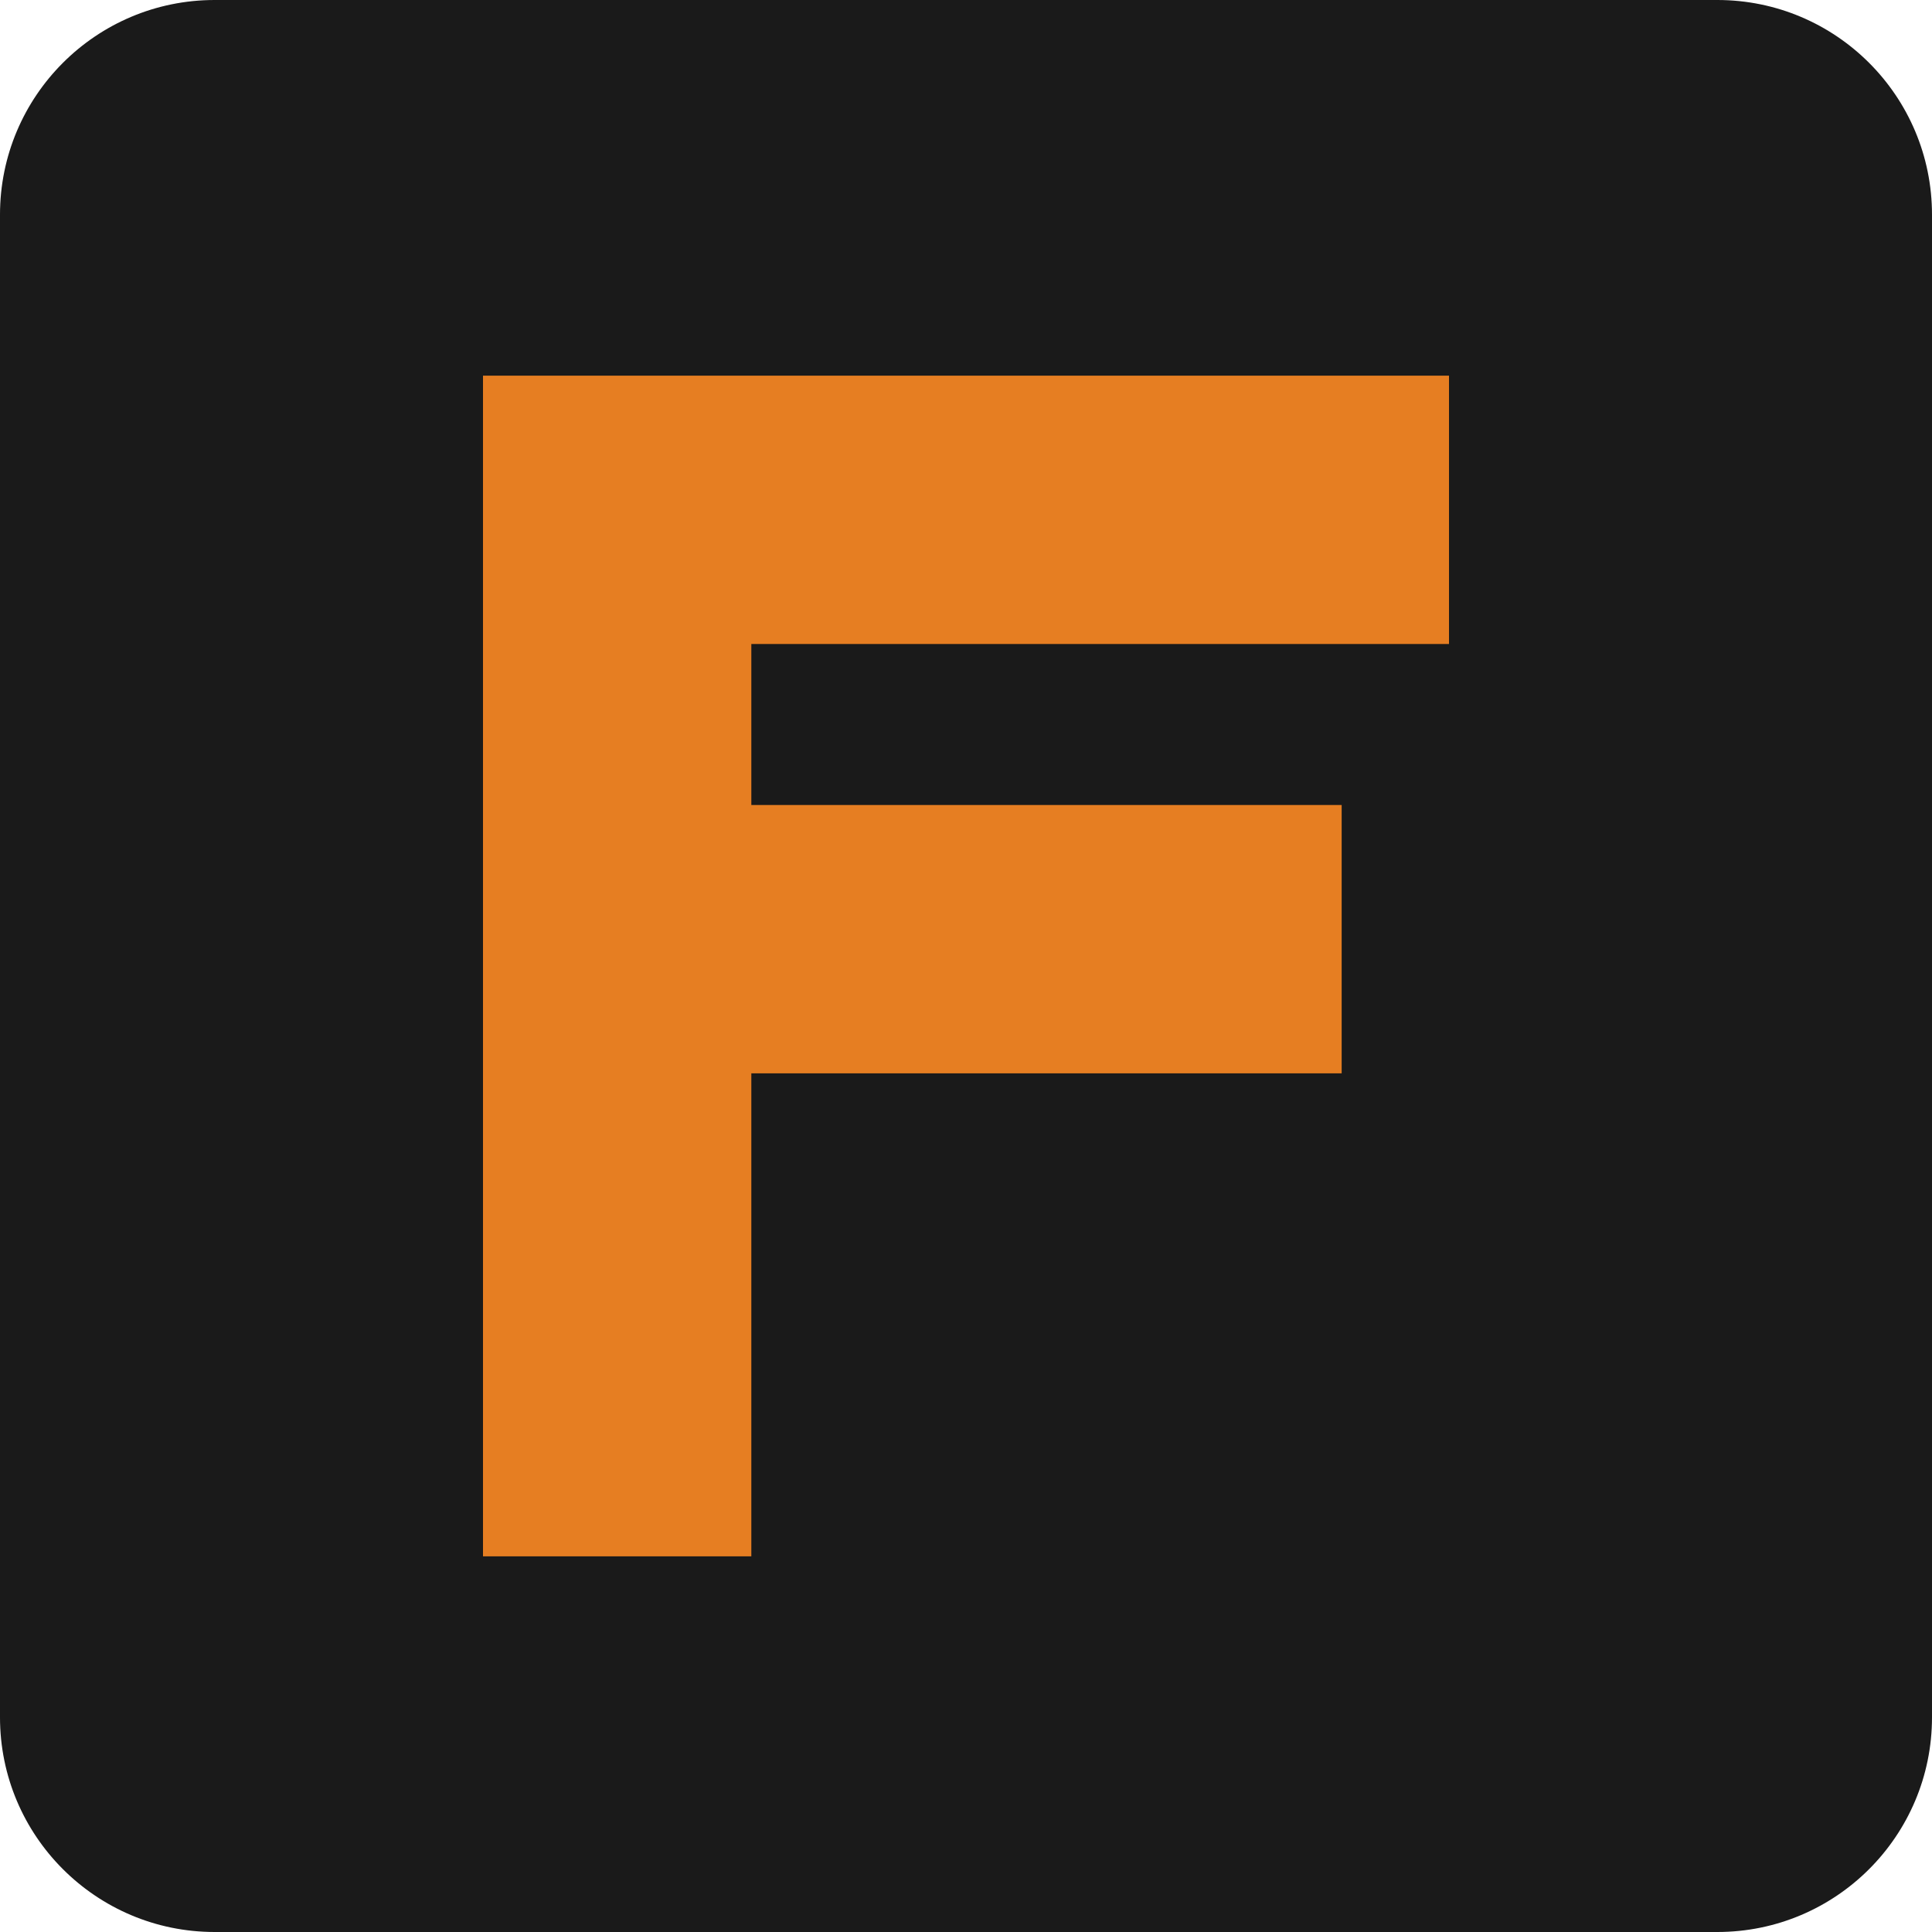
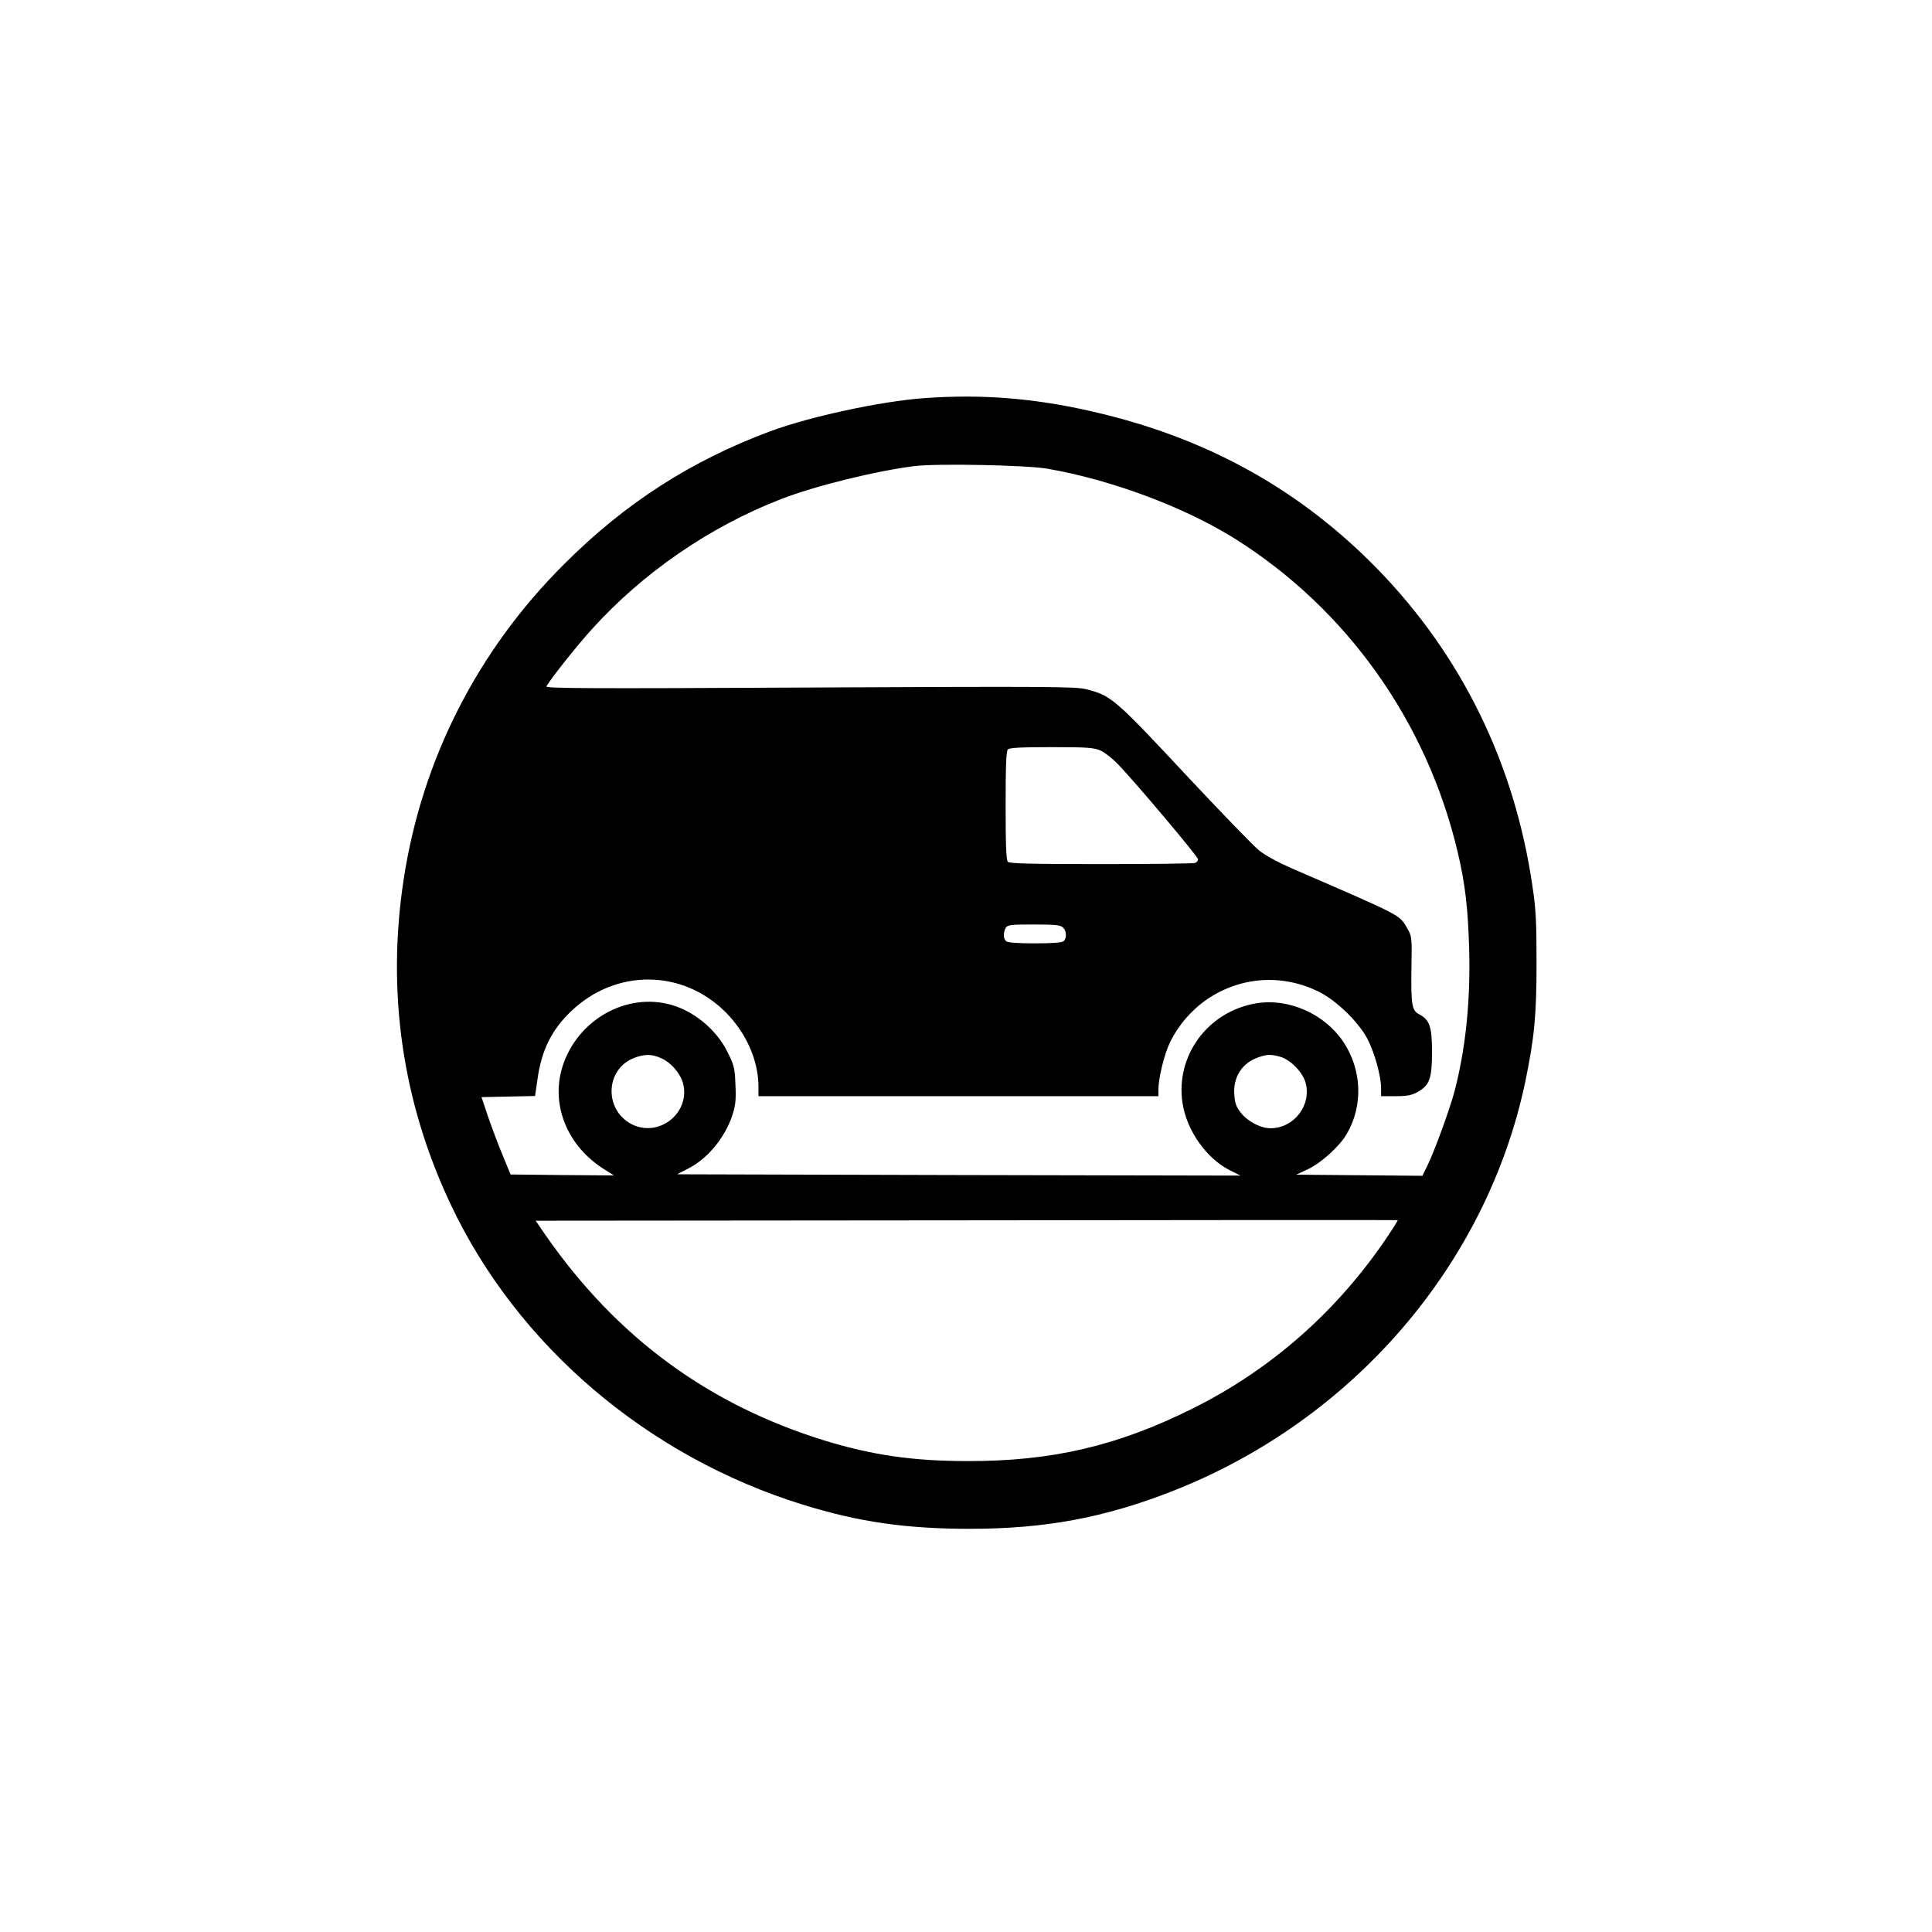
- <svg xmlns="http://www.w3.org/2000/svg" viewBox="0 0 180 180" width="180" height="180">
-   <rect width="180" height="180" rx="20" fill="#1a1a1a" />
-   <path d="M45 35 L135 35 L135 60 L70 60 L70 75 L125 75 L125 100 L70 100 L70 145 L45 145 Z" fill="#E67E22" />
+ <svg xmlns="http://www.w3.org/2000/svg" version="1.0" width="1024pt" height="1024pt" viewBox="0 0 1024 1024" preserveAspectRatio="xMidYMid meet">
+   <g transform="translate(0,1024) scale(0.1,-0.1)" fill="#000000" stroke="none">
+     <path d="M4900 8130 c-233 -17 -607 -98 -818 -176 -421 -157 -769 -381 -1092 -704 -459 -457 -753 -1035 -850 -1668 -92 -598 -8 -1182 248 -1724 353 -749 1042 -1337 1867 -1593 297 -92 547 -128 885 -128 400 0 715 59 1075 200 955 375 1664 1198 1869 2168 48 232 60 351 60 630 0 217 -3 285 -22 410 -95 649 -375 1221 -821 1679 -400 410 -877 680 -1453 821 -333 82 -624 108 -948 85z m650 -374 c341 -59 726 -203 995 -371 592 -372 1016 -967 1180 -1657 41 -172 56 -303 62 -525 7 -271 -19 -523 -78 -748 -24 -92 -110 -328 -146 -398 l-24 -49 -334 3 -335 3 60 28 c69 31 169 121 207 186 89 151 82 341 -17 490 -100 149 -290 233 -463 204 -254 -43 -426 -275 -390 -525 21 -147 127 -298 254 -361 l54 -27 -1492 3 c-821 2 -1493 4 -1493 4 0 1 24 13 53 28 104 51 197 162 238 283 17 53 21 82 17 163 -3 88 -7 104 -41 172 -61 125 -188 227 -318 257 -244 57 -498 -104 -564 -354 -50 -194 36 -398 219 -517 l60 -38 -274 2 -274 3 -39 95 c-22 52 -57 145 -78 205 l-37 110 142 3 142 3 12 83 c21 158 75 268 182 369 236 223 587 220 815 -7 110 -110 174 -255 175 -393 l0 -53 1060 0 1060 0 0 35 c0 63 31 188 62 252 45 91 114 171 198 228 176 119 397 134 589 39 94 -46 212 -161 259 -251 37 -71 72 -196 72 -260 l0 -43 78 0 c61 0 85 5 117 23 62 35 75 71 75 212 0 134 -13 170 -68 199 -39 20 -44 48 -41 250 3 159 2 164 -23 207 -43 72 -19 60 -608 315 -75 33 -146 71 -177 97 -29 23 -191 191 -361 372 -407 436 -420 447 -555 482 -56 14 -191 15 -1466 9 -1160 -6 -1402 -5 -1395 6 27 46 157 210 241 303 270 299 623 542 1001 689 179 70 508 151 712 176 121 14 589 5 700 -14z m285 -1495 c22 -10 63 -43 91 -72 98 -102 424 -490 424 -503 0 -8 -7 -17 -16 -20 -9 -3 -233 -6 -498 -6 -362 0 -485 3 -494 12 -9 9 -12 89 -12 298 0 209 3 289 12 298 9 9 74 12 233 12 193 0 225 -3 260 -19z m-201 -937 c19 -18 21 -55 4 -72 -8 -8 -57 -12 -153 -12 -96 0 -145 4 -153 12 -15 15 -15 43 -2 69 10 17 23 19 150 19 113 0 142 -3 154 -16z m-2129 -693 c52 -23 101 -80 115 -132 40 -149 -114 -283 -258 -224 -163 69 -160 302 5 360 52 19 91 18 138 -4z m3280 8 c54 -15 120 -82 135 -138 32 -119 -61 -240 -185 -241 -53 0 -121 35 -159 83 -23 29 -31 50 -34 95 -7 92 41 168 125 197 47 17 67 18 118 4z m567 -956 c-264 -392 -615 -702 -1032 -909 -397 -198 -746 -279 -1190 -278 -291 0 -504 31 -757 108 -616 190 -1100 544 -1477 1083 l-57 83 2283 2 c1256 2 2284 2 2286 1 2 -1 -23 -41 -56 -90z" />
+   </g>
</svg>
